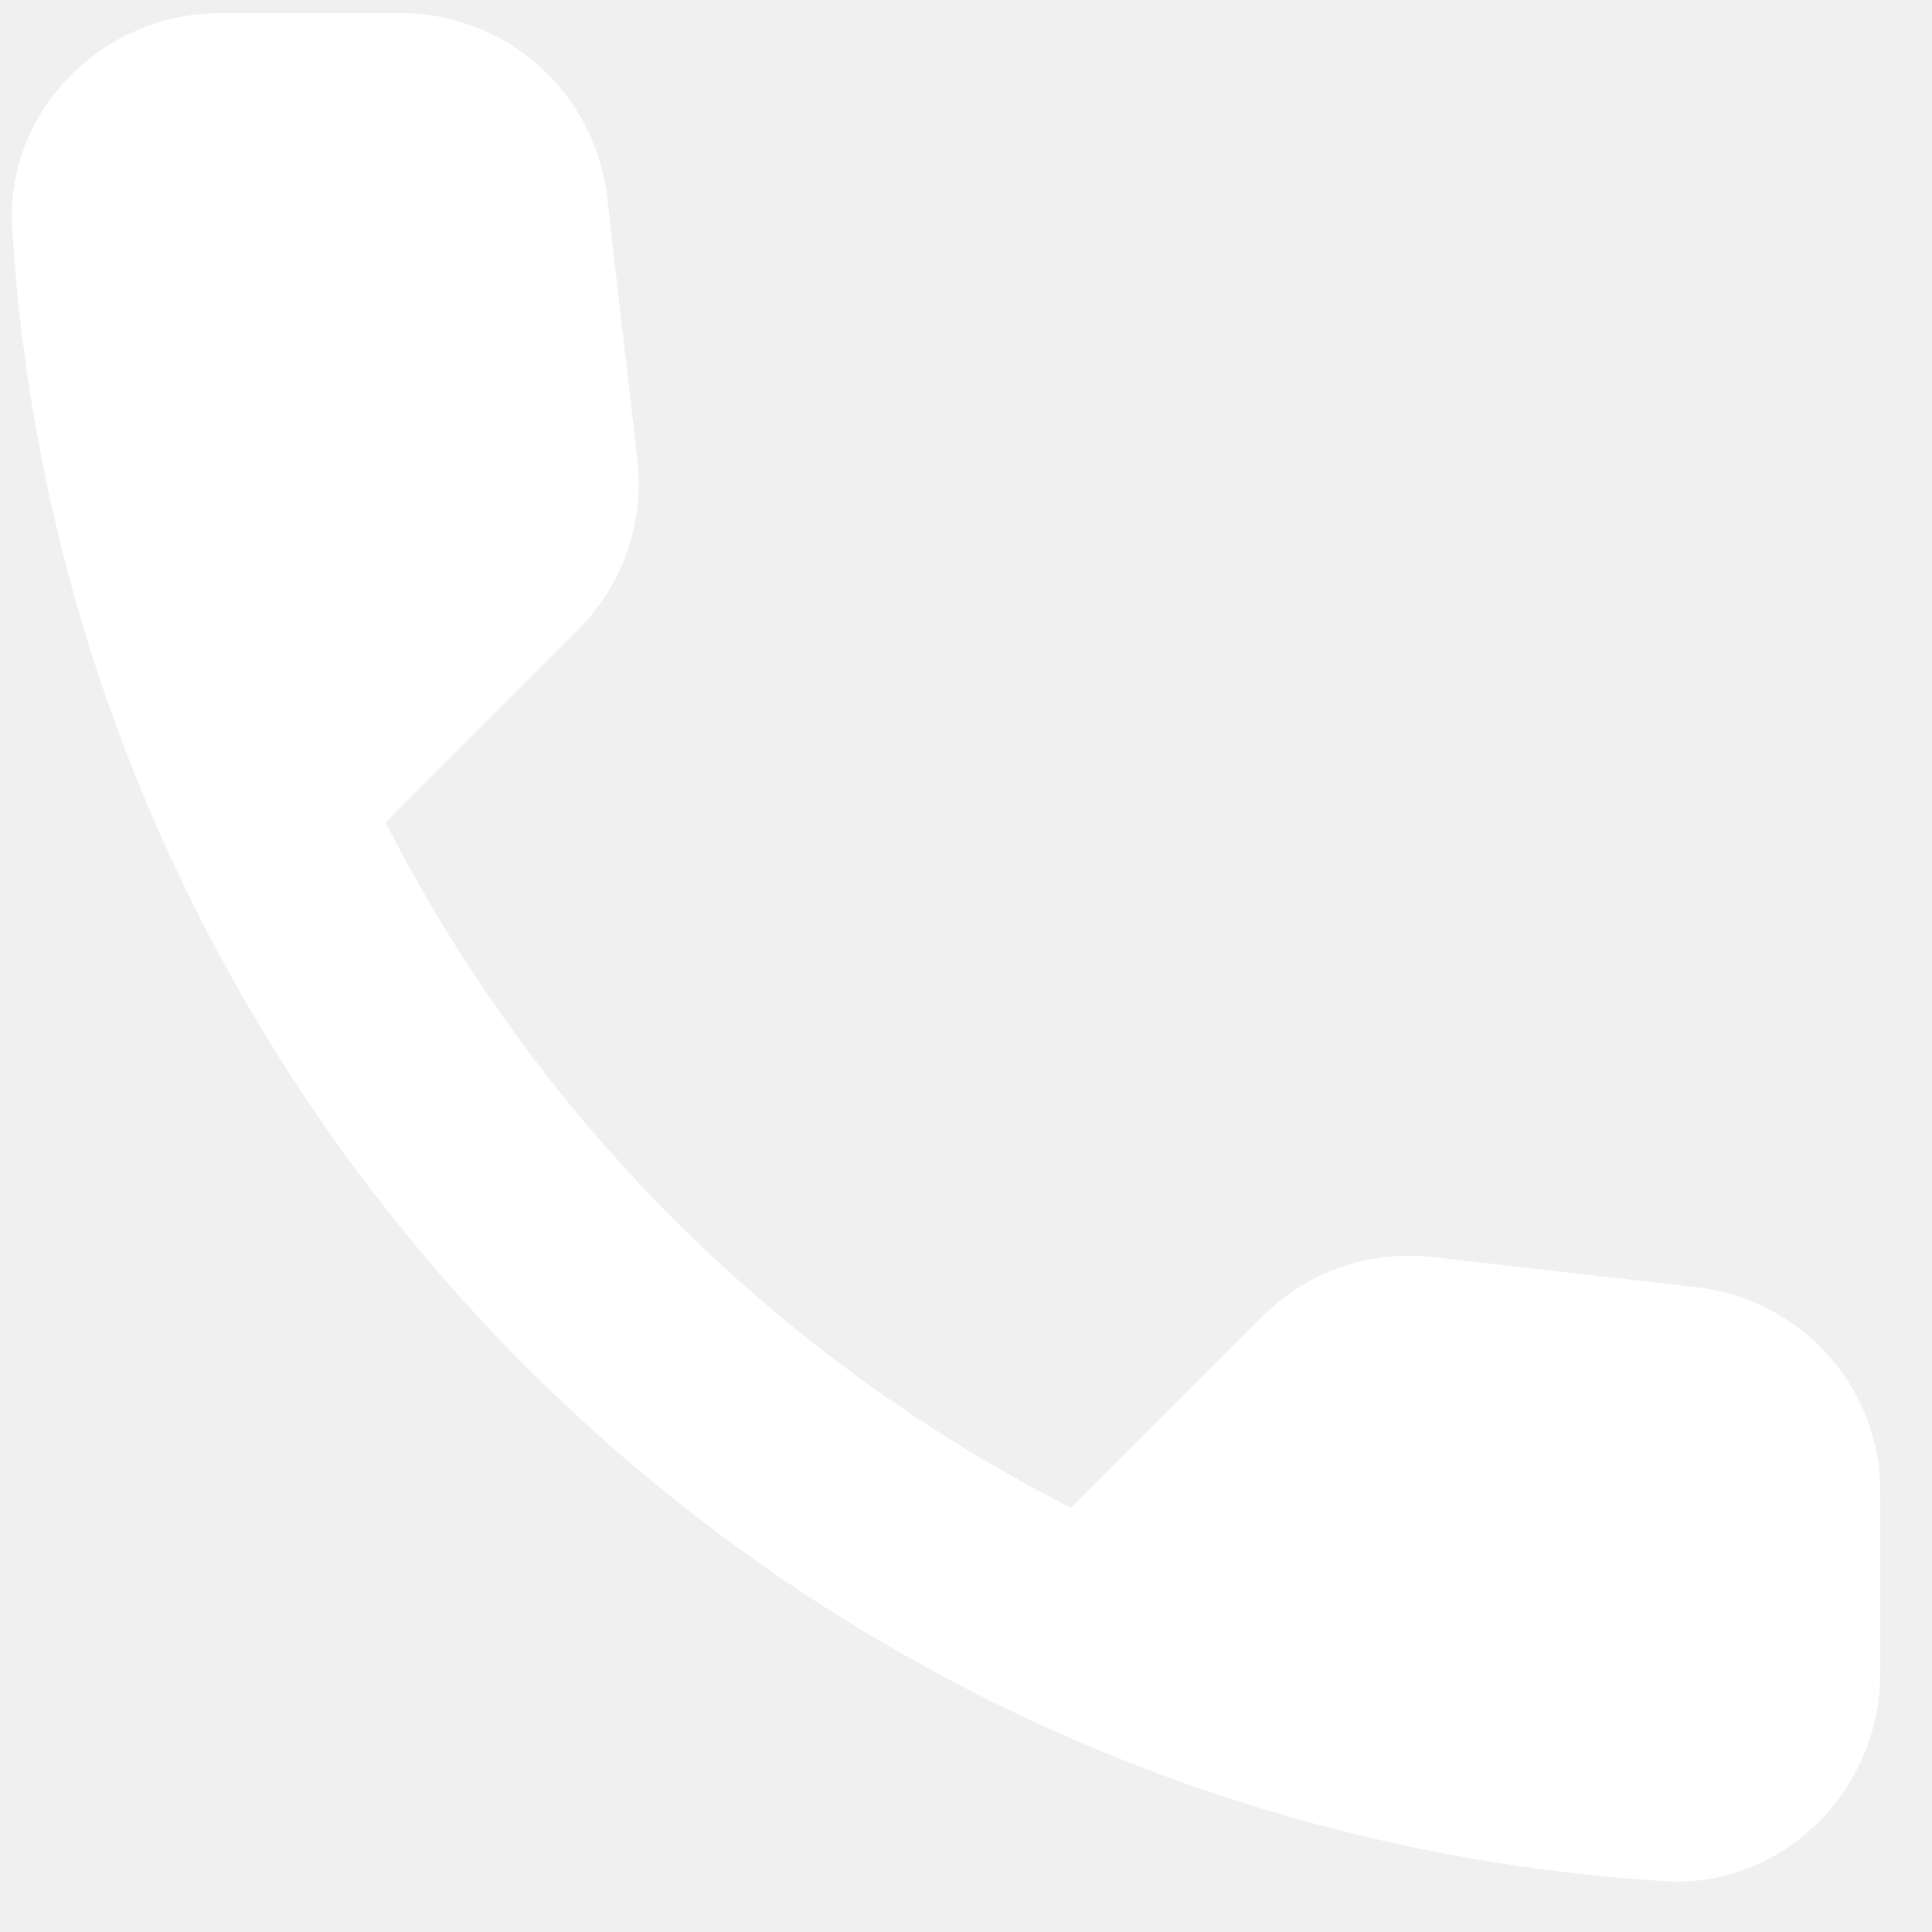
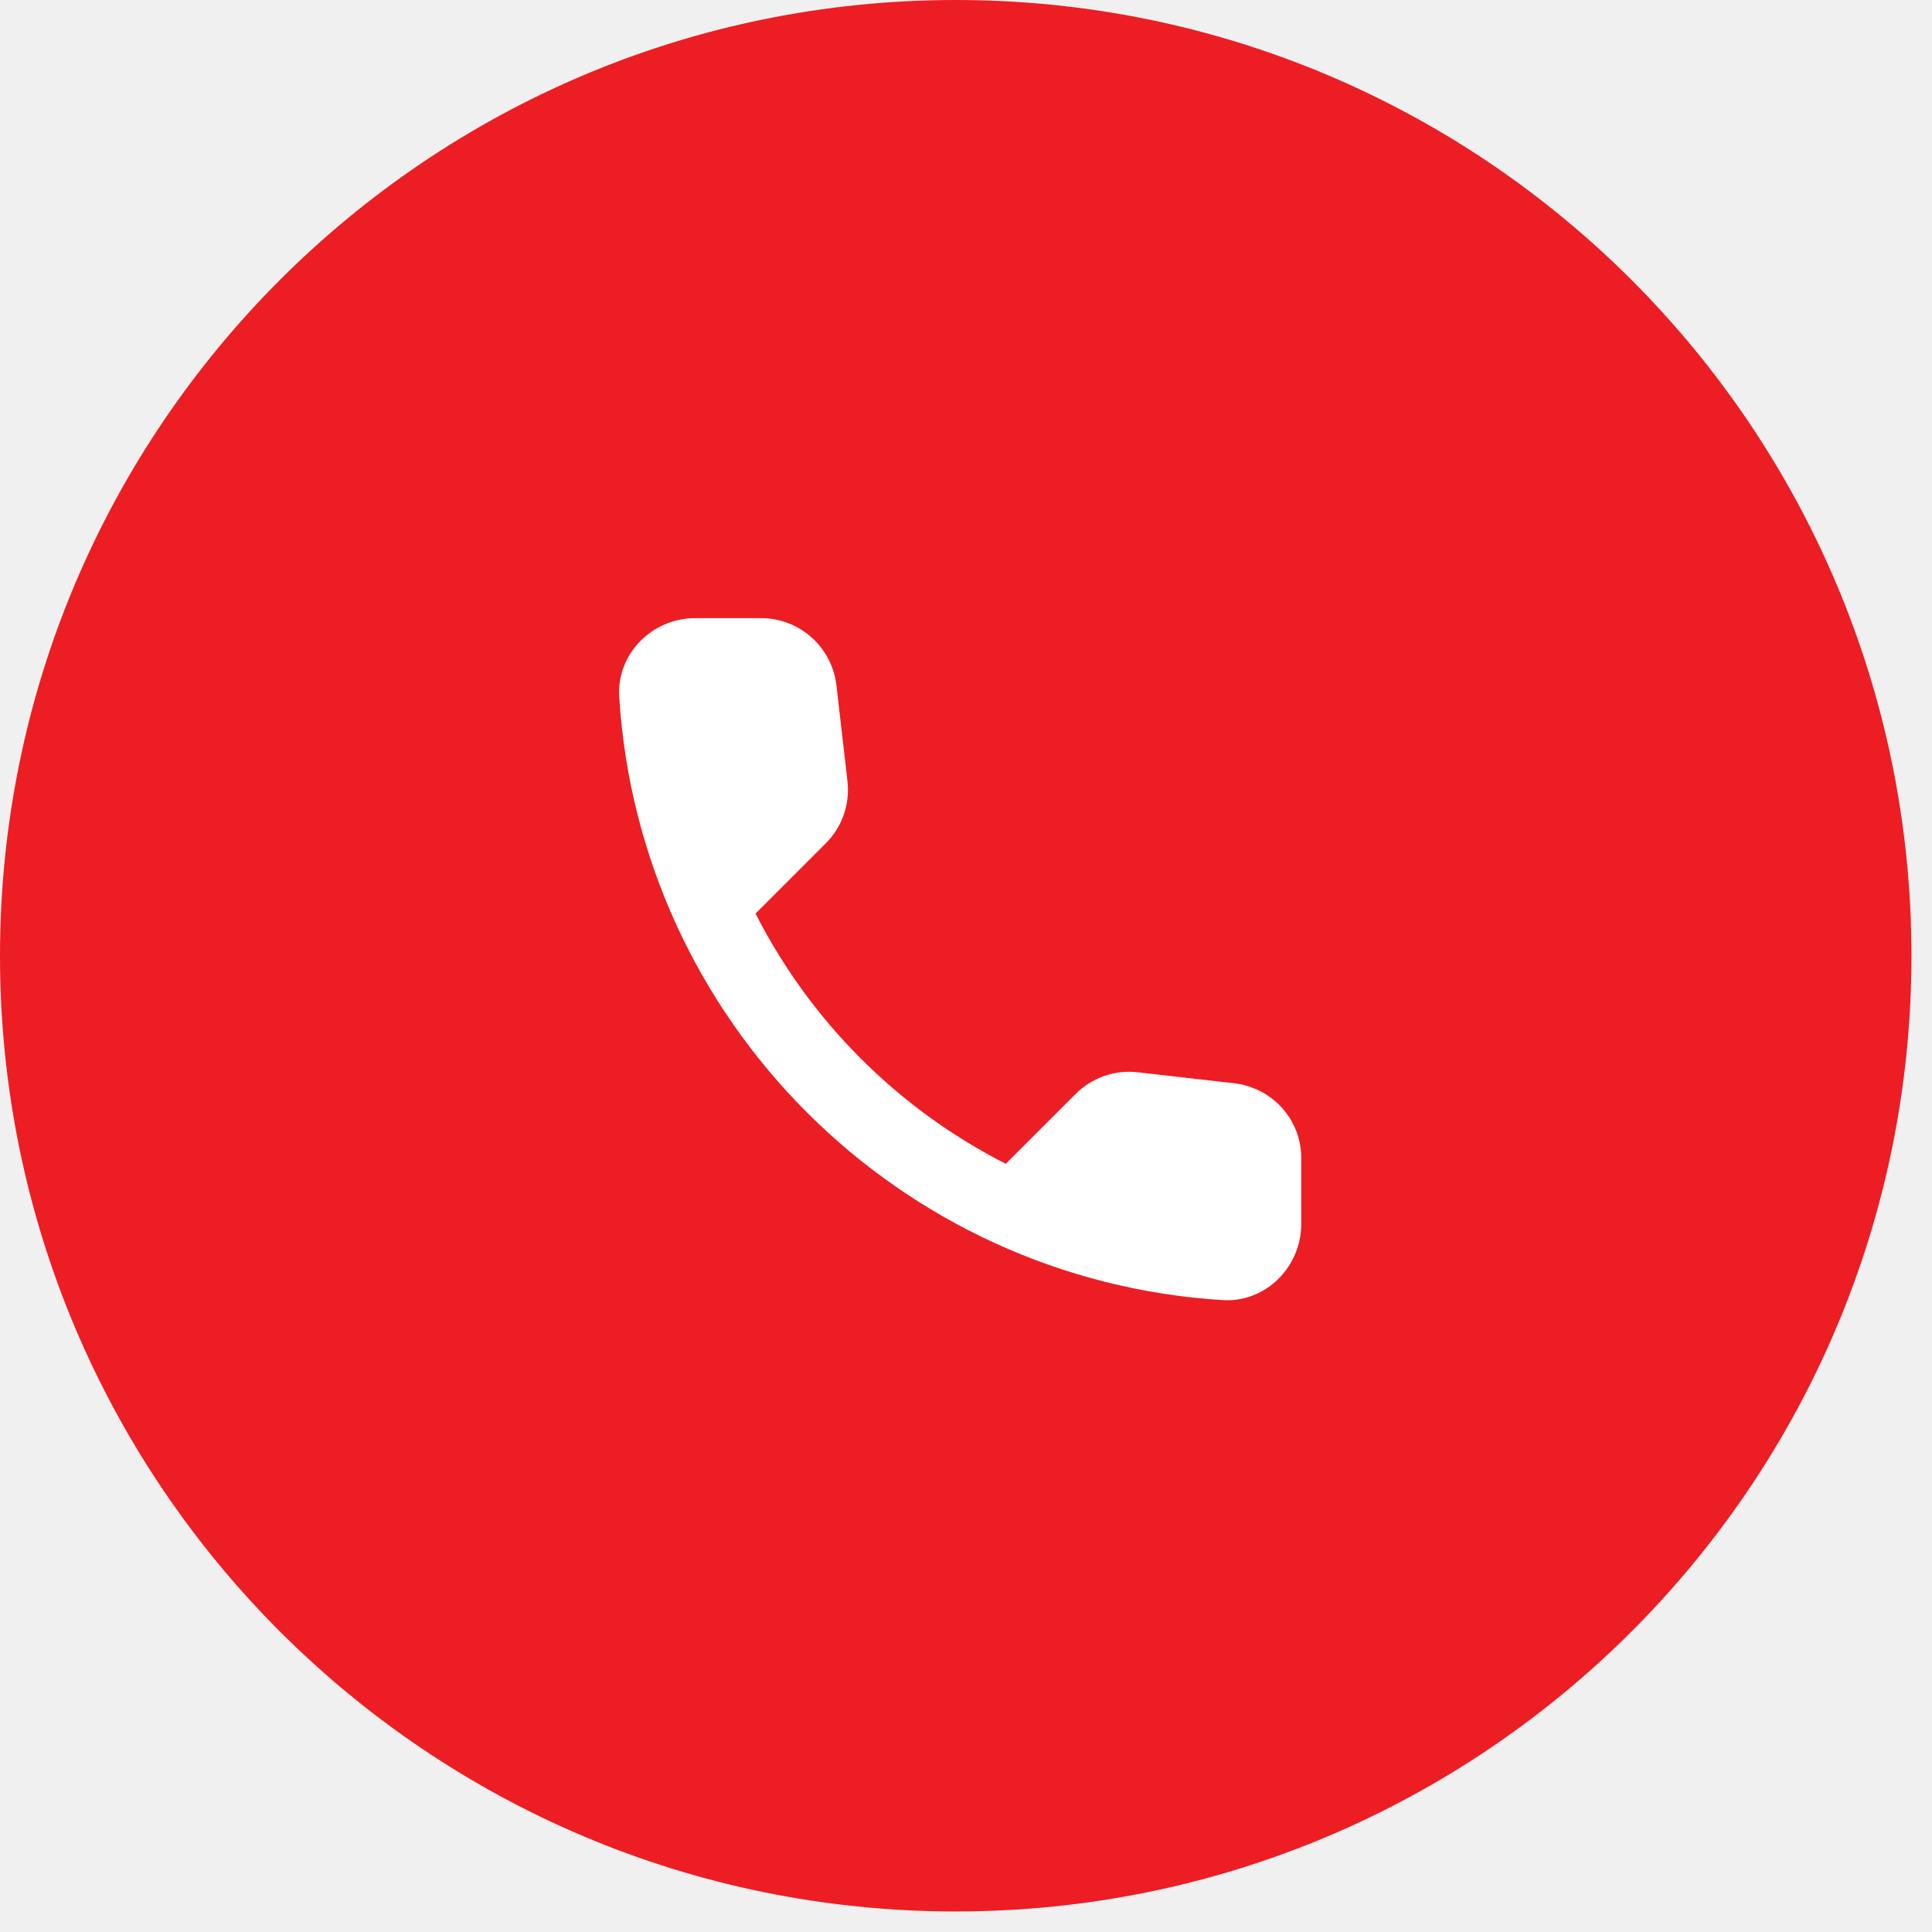
- <svg xmlns="http://www.w3.org/2000/svg" width="23" height="23" viewBox="0 0 23 23" fill="none">
-   <path d="M20.205 15.325L17.06 14.966C16.69 14.922 16.315 14.963 15.963 15.085C15.611 15.208 15.292 15.408 15.029 15.672L12.751 17.95C9.236 16.162 6.379 13.305 4.59 9.79L6.881 7.499C7.414 6.967 7.674 6.224 7.587 5.468L7.228 2.348C7.158 1.744 6.868 1.187 6.414 0.782C5.959 0.378 5.372 0.155 4.764 0.156H2.622C1.222 0.156 0.058 1.32 0.145 2.719C0.801 13.294 9.259 21.739 19.821 22.395C21.22 22.482 22.384 21.318 22.384 19.919V17.777C22.396 16.526 21.455 15.473 20.205 15.325Z" fill="white" />
+ <svg xmlns="http://www.w3.org/2000/svg" width="63" height="63" viewBox="0 0 63 63" fill="none">
+   <circle cx="31.165" cy="31.165" r="31.165" fill="#ED1D24" />
+   <path d="M40.252 35.325L37.106 34.966C36.737 34.922 36.362 34.963 36.01 35.086C35.658 35.208 35.339 35.408 35.076 35.672L32.797 37.95C29.282 36.162 26.425 33.305 24.637 29.79L26.928 27.499C27.461 26.967 27.721 26.224 27.634 25.468L27.275 22.348C27.205 21.744 26.915 21.186 26.461 20.782C26.006 20.378 25.419 20.155 24.811 20.156H22.669C21.269 20.156 20.105 21.32 20.192 22.719C20.848 33.294 29.306 41.739 39.868 42.395C41.267 42.482 42.431 41.318 42.431 39.919V37.777C42.443 36.526 41.502 35.474 40.252 35.325Z" fill="white" />
</svg>
